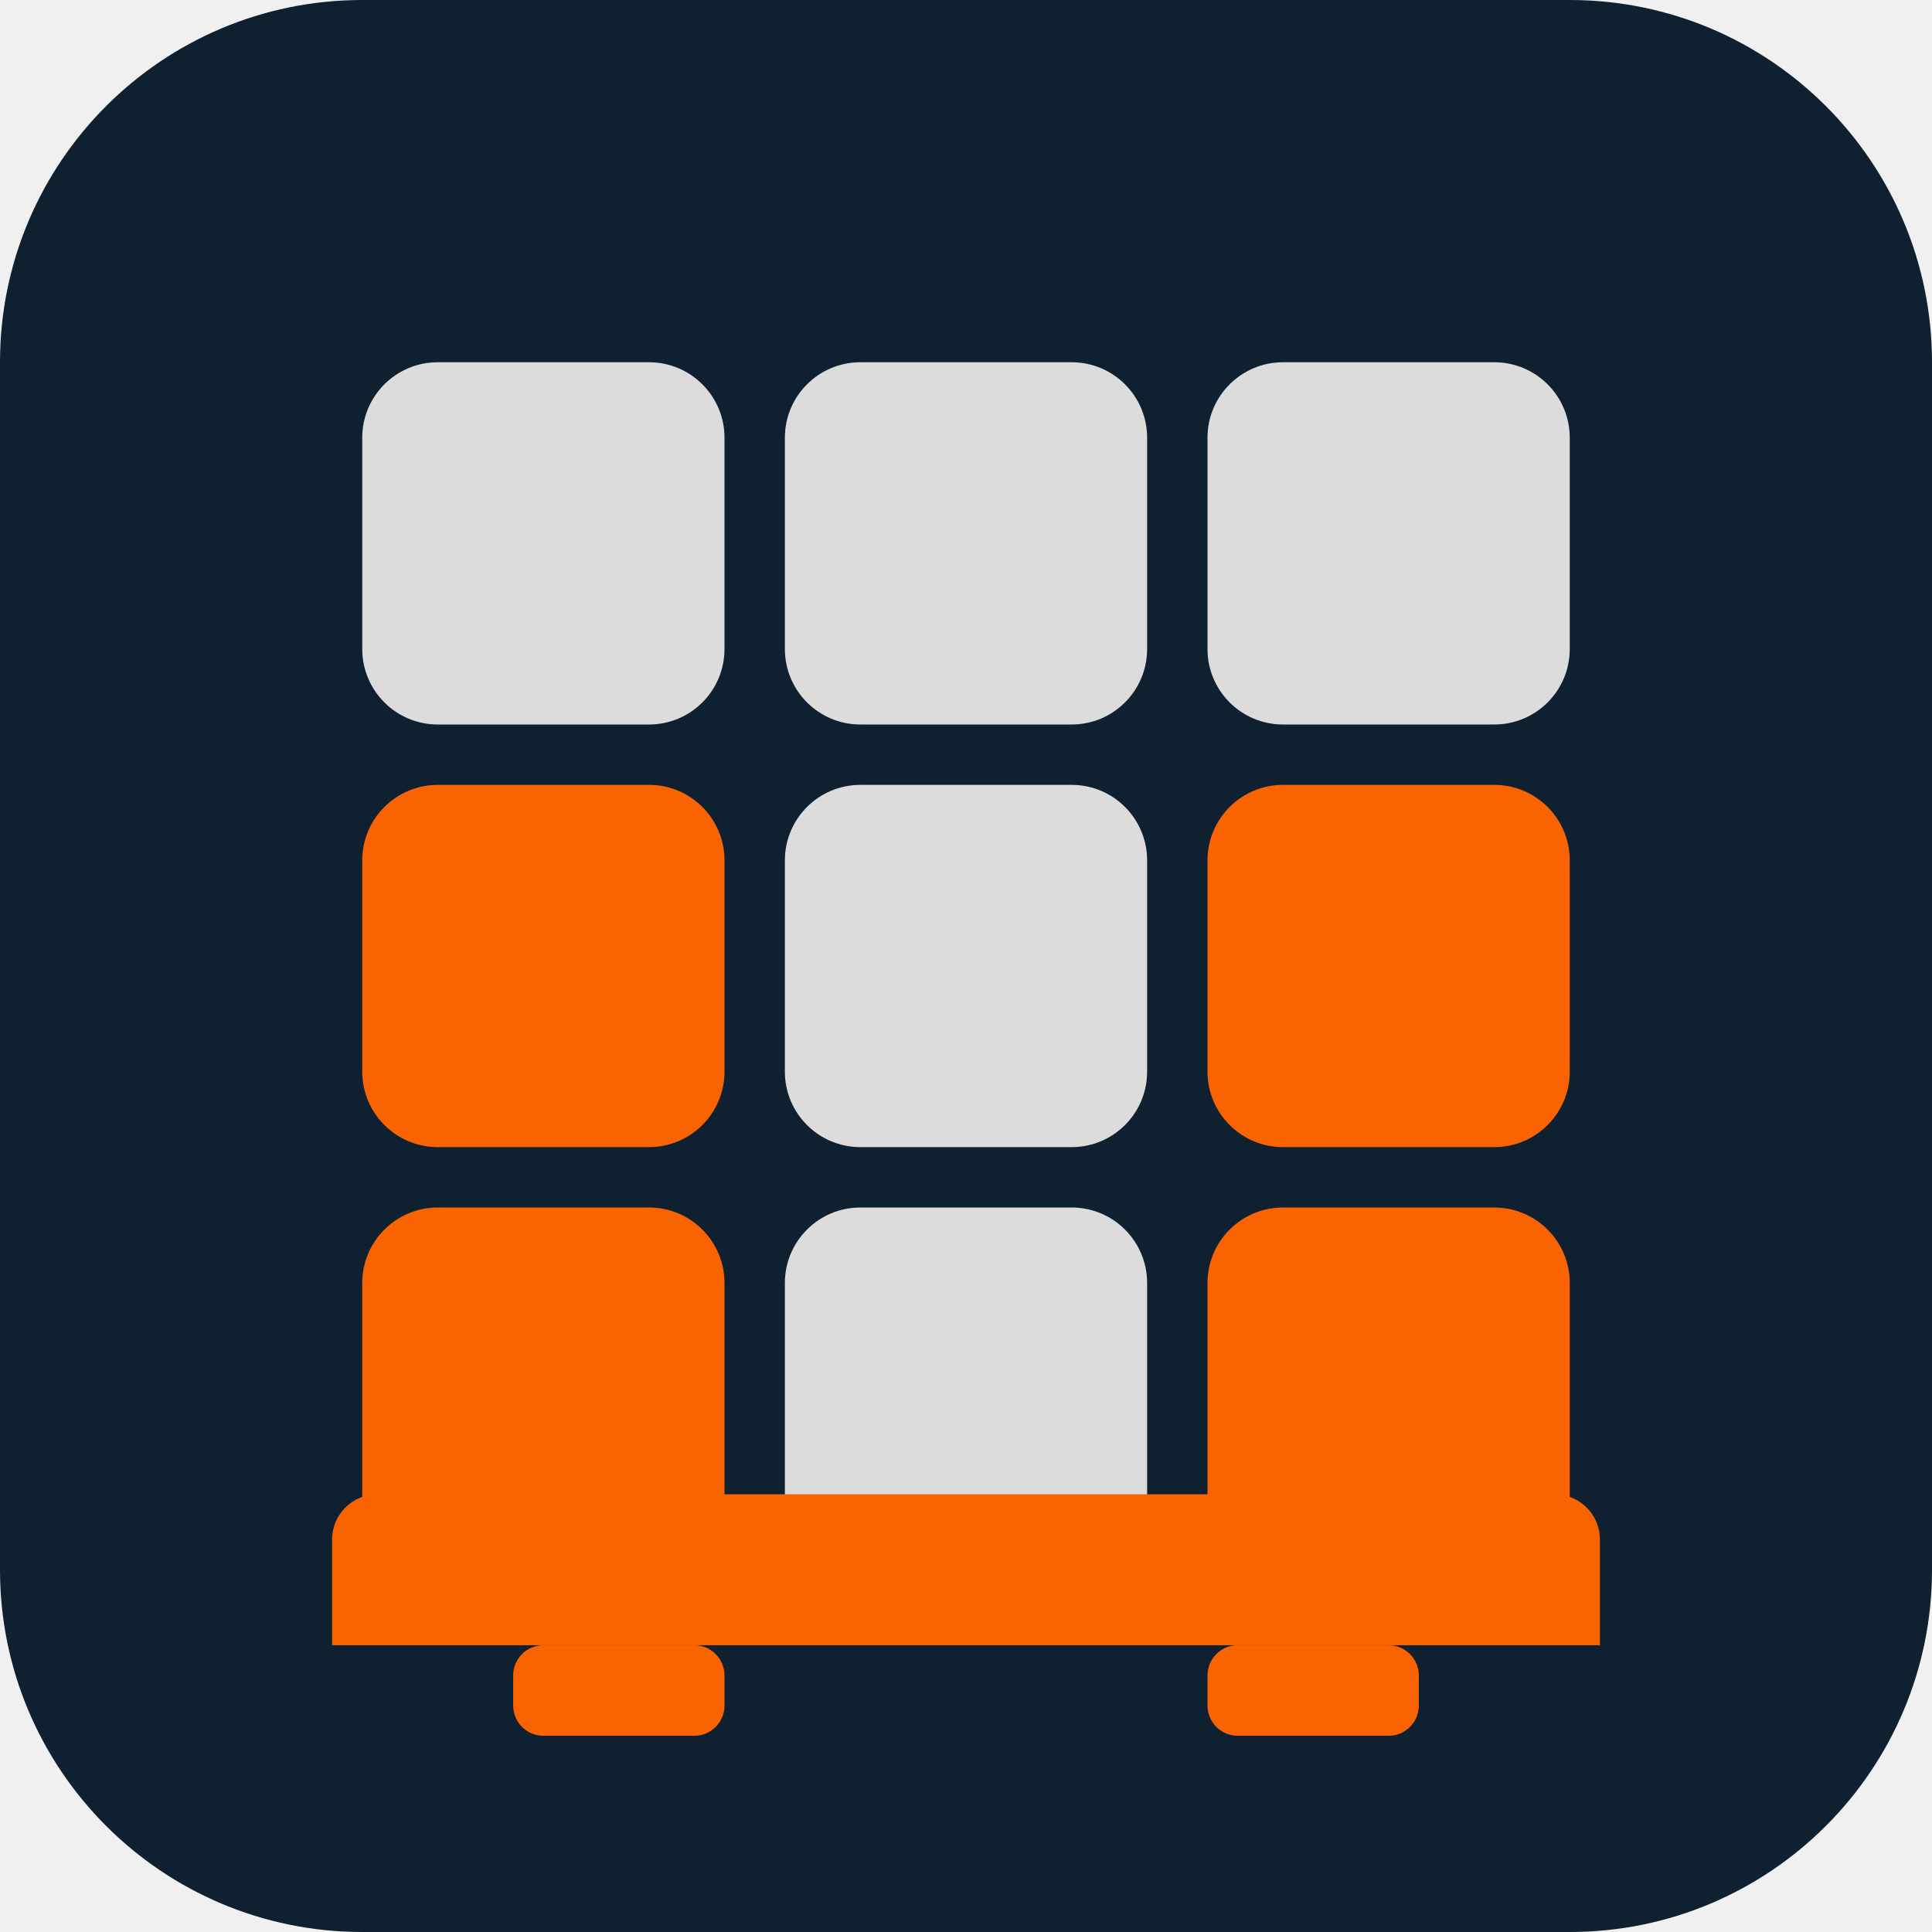
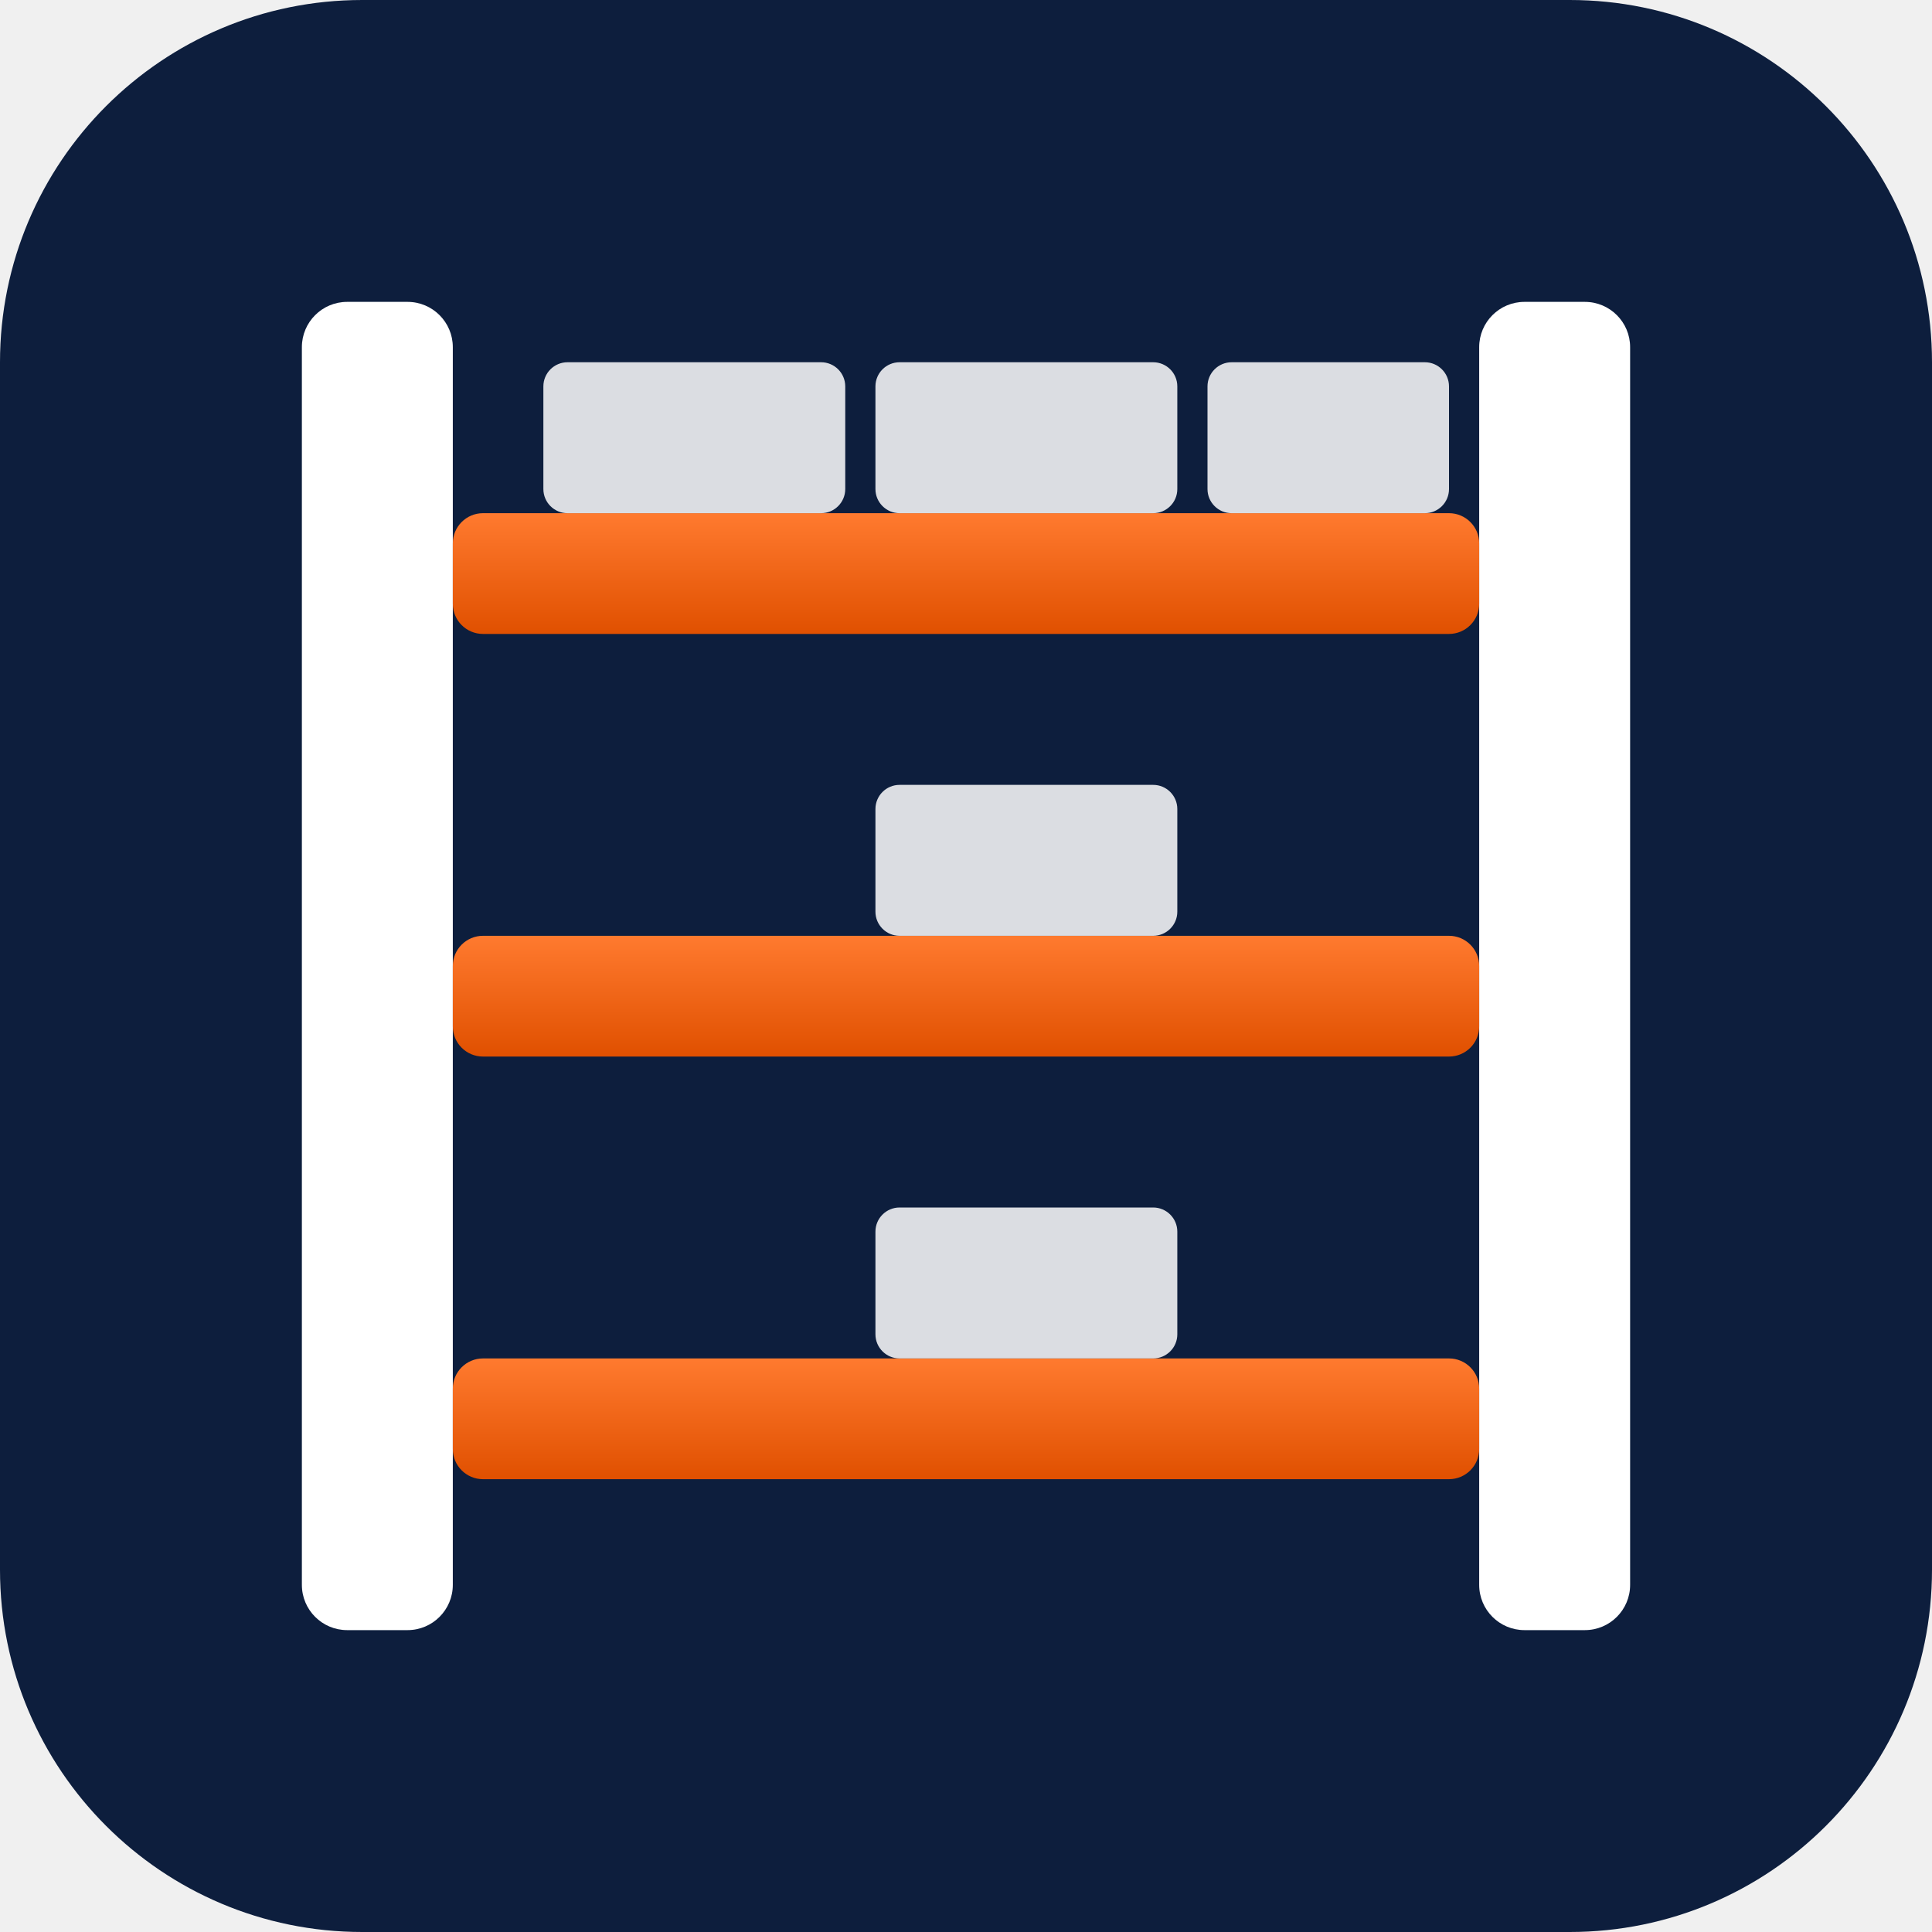
<svg xmlns="http://www.w3.org/2000/svg" viewBox="0 0 64 64" role="img" aria-label="Tetrix">
-   <rect width="64" height="64" rx="12" fill="#0F2030" />
-   <g>
-     <rect x="12" y="12" width="12" height="12" rx="2.5" fill="#DCDCDC" />
-     <rect x="26" y="12" width="12" height="12" rx="2.5" fill="#DCDCDC" />
-     <rect x="40" y="12" width="12" height="12" rx="2.5" fill="#DCDCDC" />
-     <rect x="12" y="26" width="12" height="12" rx="2.5" fill="#F96400" />
-     <rect x="26" y="26" width="12" height="12" rx="2.5" fill="#DCDCDC" />
-     <rect x="40" y="26" width="12" height="12" rx="2.5" fill="#F96400" />
-     <rect x="12" y="40" width="12" height="12" rx="2.5" fill="#F96400" />
-     <rect x="26" y="40" width="12" height="12" rx="2.5" fill="#DCDCDC" />
-     <rect x="40" y="40" width="12" height="12" rx="2.5" fill="#F96400" />
-   </g>
-   <path d="M11 54.5h42v-3.5a1.5 1.5 0 0 0-1.5-1.5h-39A1.5 1.5 0 0 0 11 51z" fill="#F96400" />
-   <rect x="17" y="54.5" width="7" height="3" rx="1" fill="#F96400" />
-   <rect x="40" y="54.5" width="7" height="3" rx="1" fill="#F96400" />
+   <defs>
+     <linearGradient id="laranja" x1="0" y1="0" x2="0" y2="1">
+       <stop offset="0%" stop-color="#FF7A2F" />
+       <stop offset="100%" stop-color="#E05000" />
+     </linearGradient>
+   </defs>
+   <rect width="64" height="64" rx="12" fill="#0D1E3D" />
+   <rect x="10" y="10" width="5" height="44" rx="1.5" fill="#fff" />
+   <rect x="49" y="10" width="5" height="44" rx="1.5" fill="#fff" />
+   <rect x="15" y="17" width="34" height="4" rx="1" fill="url(#laranja)" />
+   <rect x="15" y="31" width="34" height="4" rx="1" fill="url(#laranja)" />
+   <rect x="15" y="45" width="34" height="4" rx="1" fill="url(#laranja)" />
+   <rect x="18" y="12" width="10" height="5" rx=".8" fill="#fff" opacity=".85" />
+   <rect x="29" y="12" width="10" height="5" rx=".8" fill="#fff" opacity=".85" />
+   <rect x="40" y="12" width="8" height="5" rx=".8" fill="#fff" opacity=".85" />
+   <rect x="29" y="26" width="10" height="5" rx=".8" fill="#fff" opacity=".85" />
+   <rect x="29" y="40" width="10" height="5" rx=".8" fill="#fff" opacity=".85" />
</svg>
